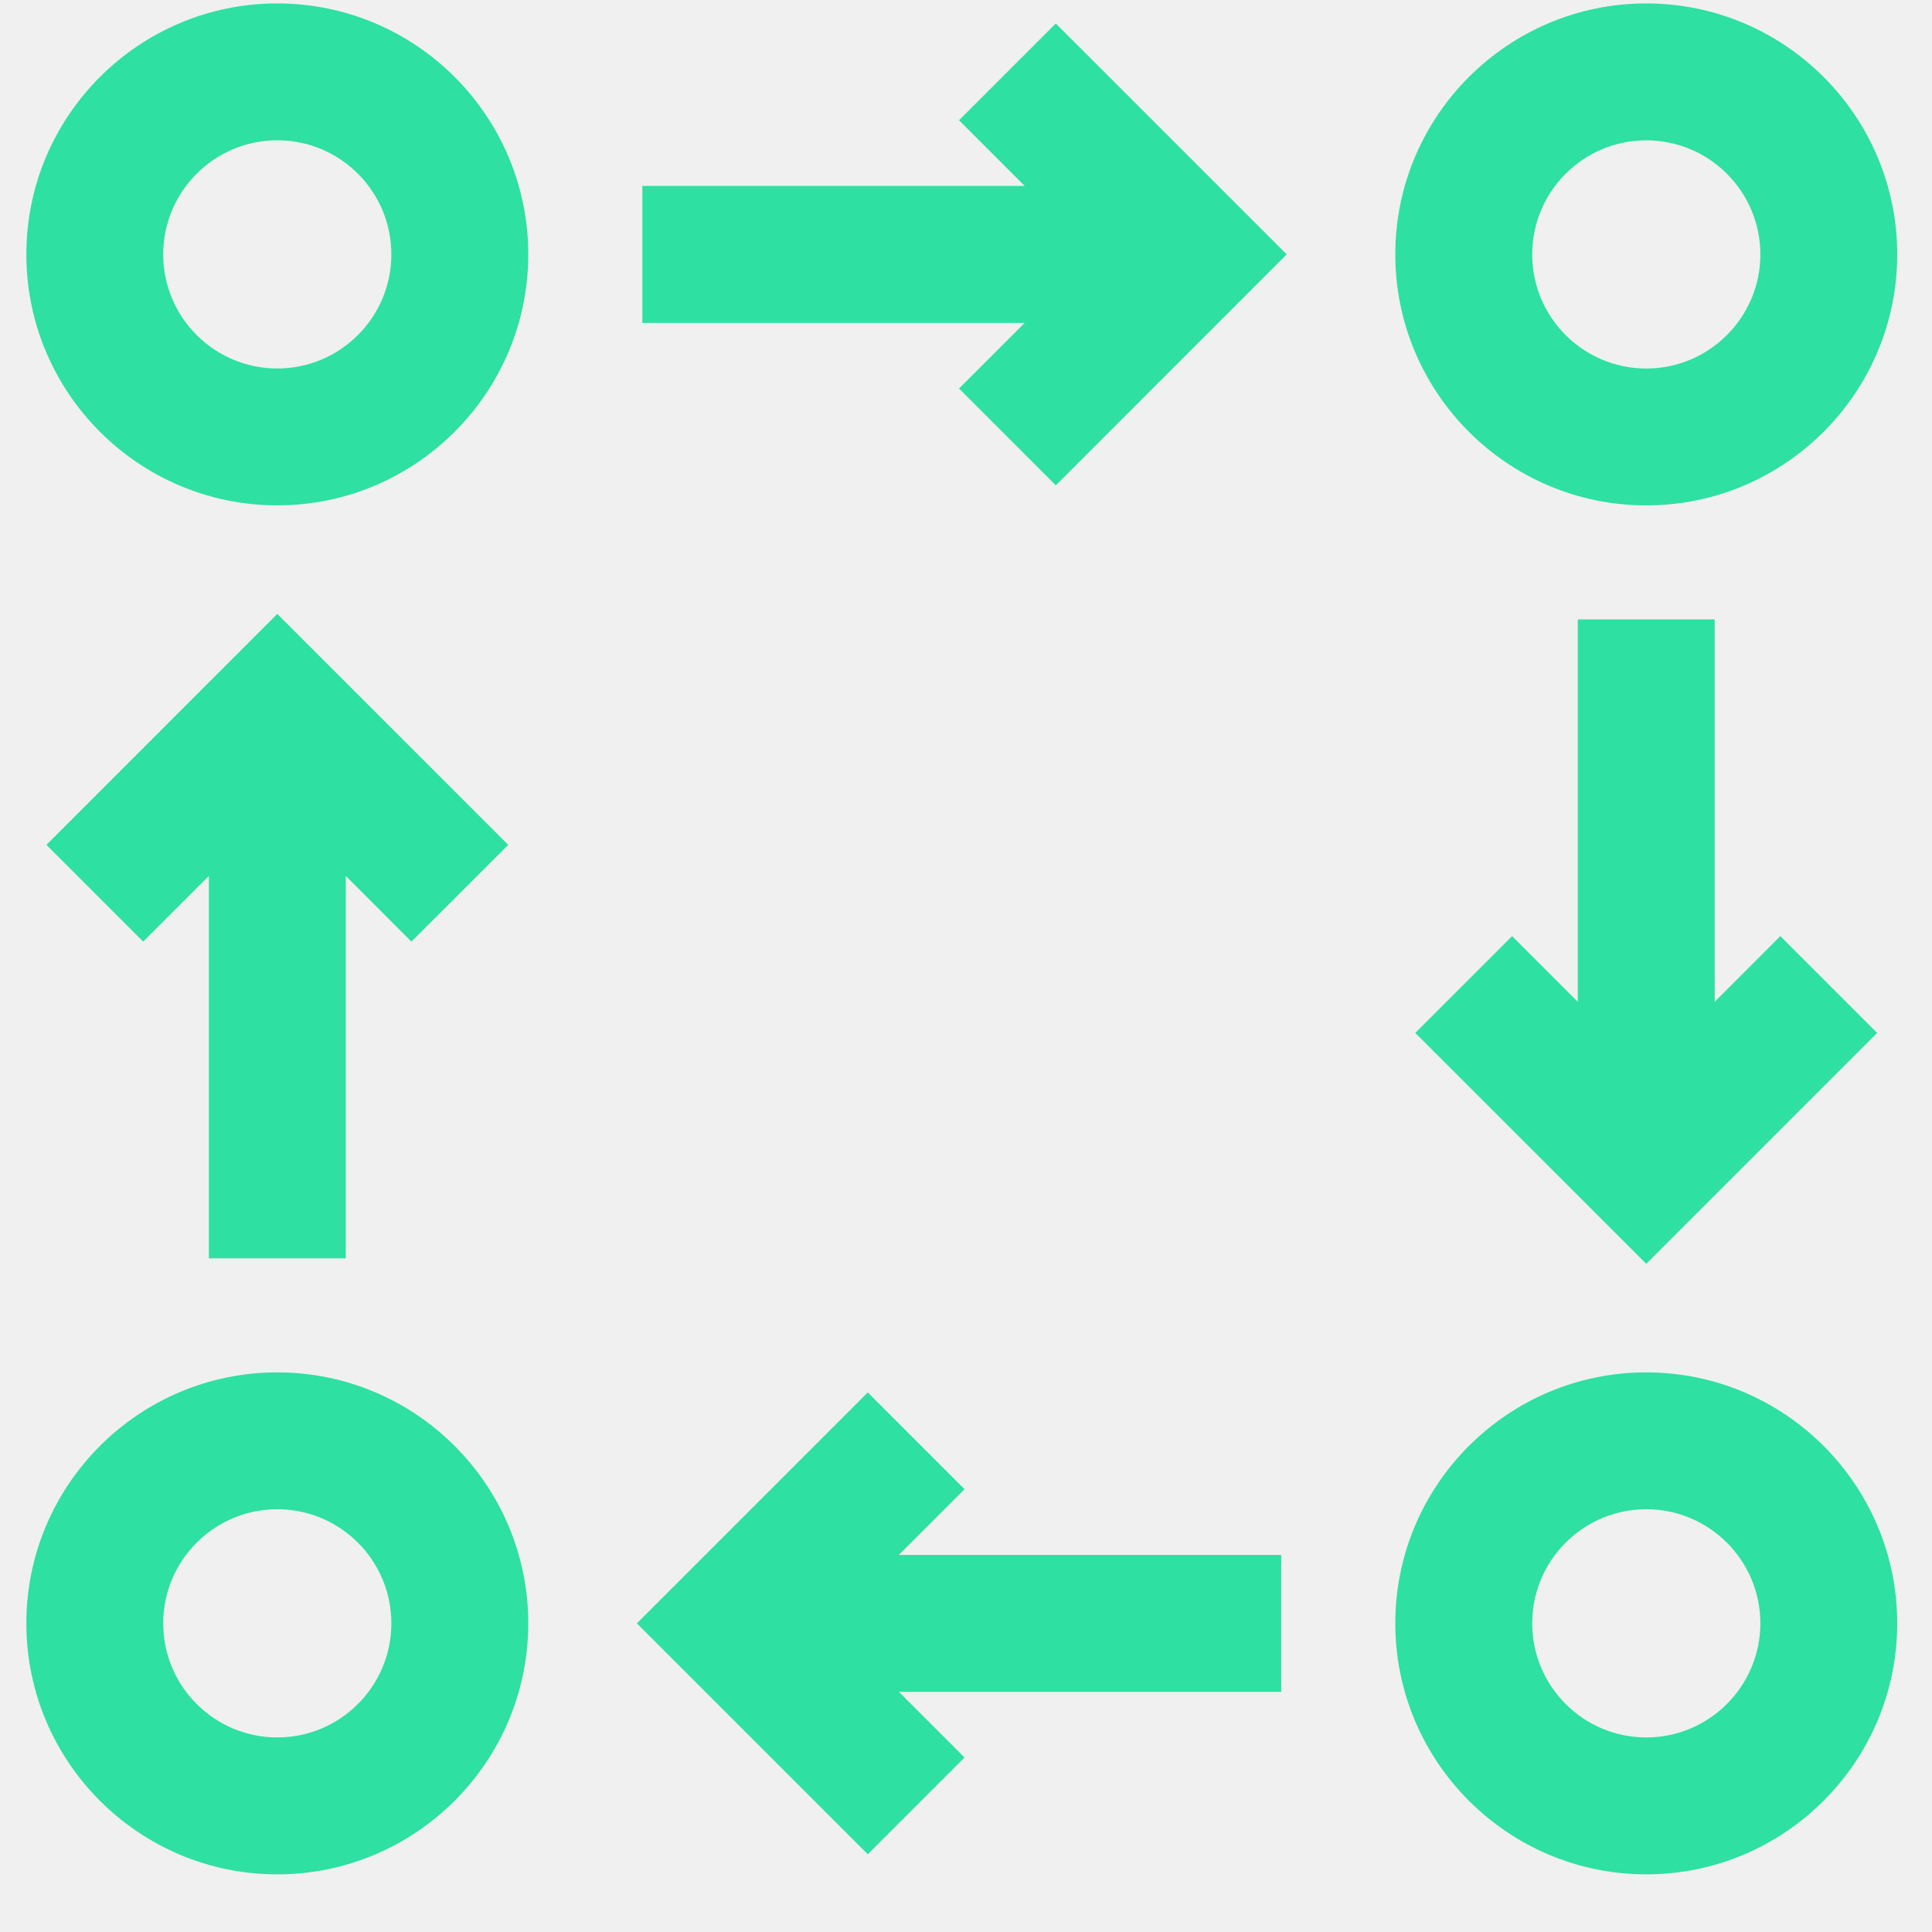
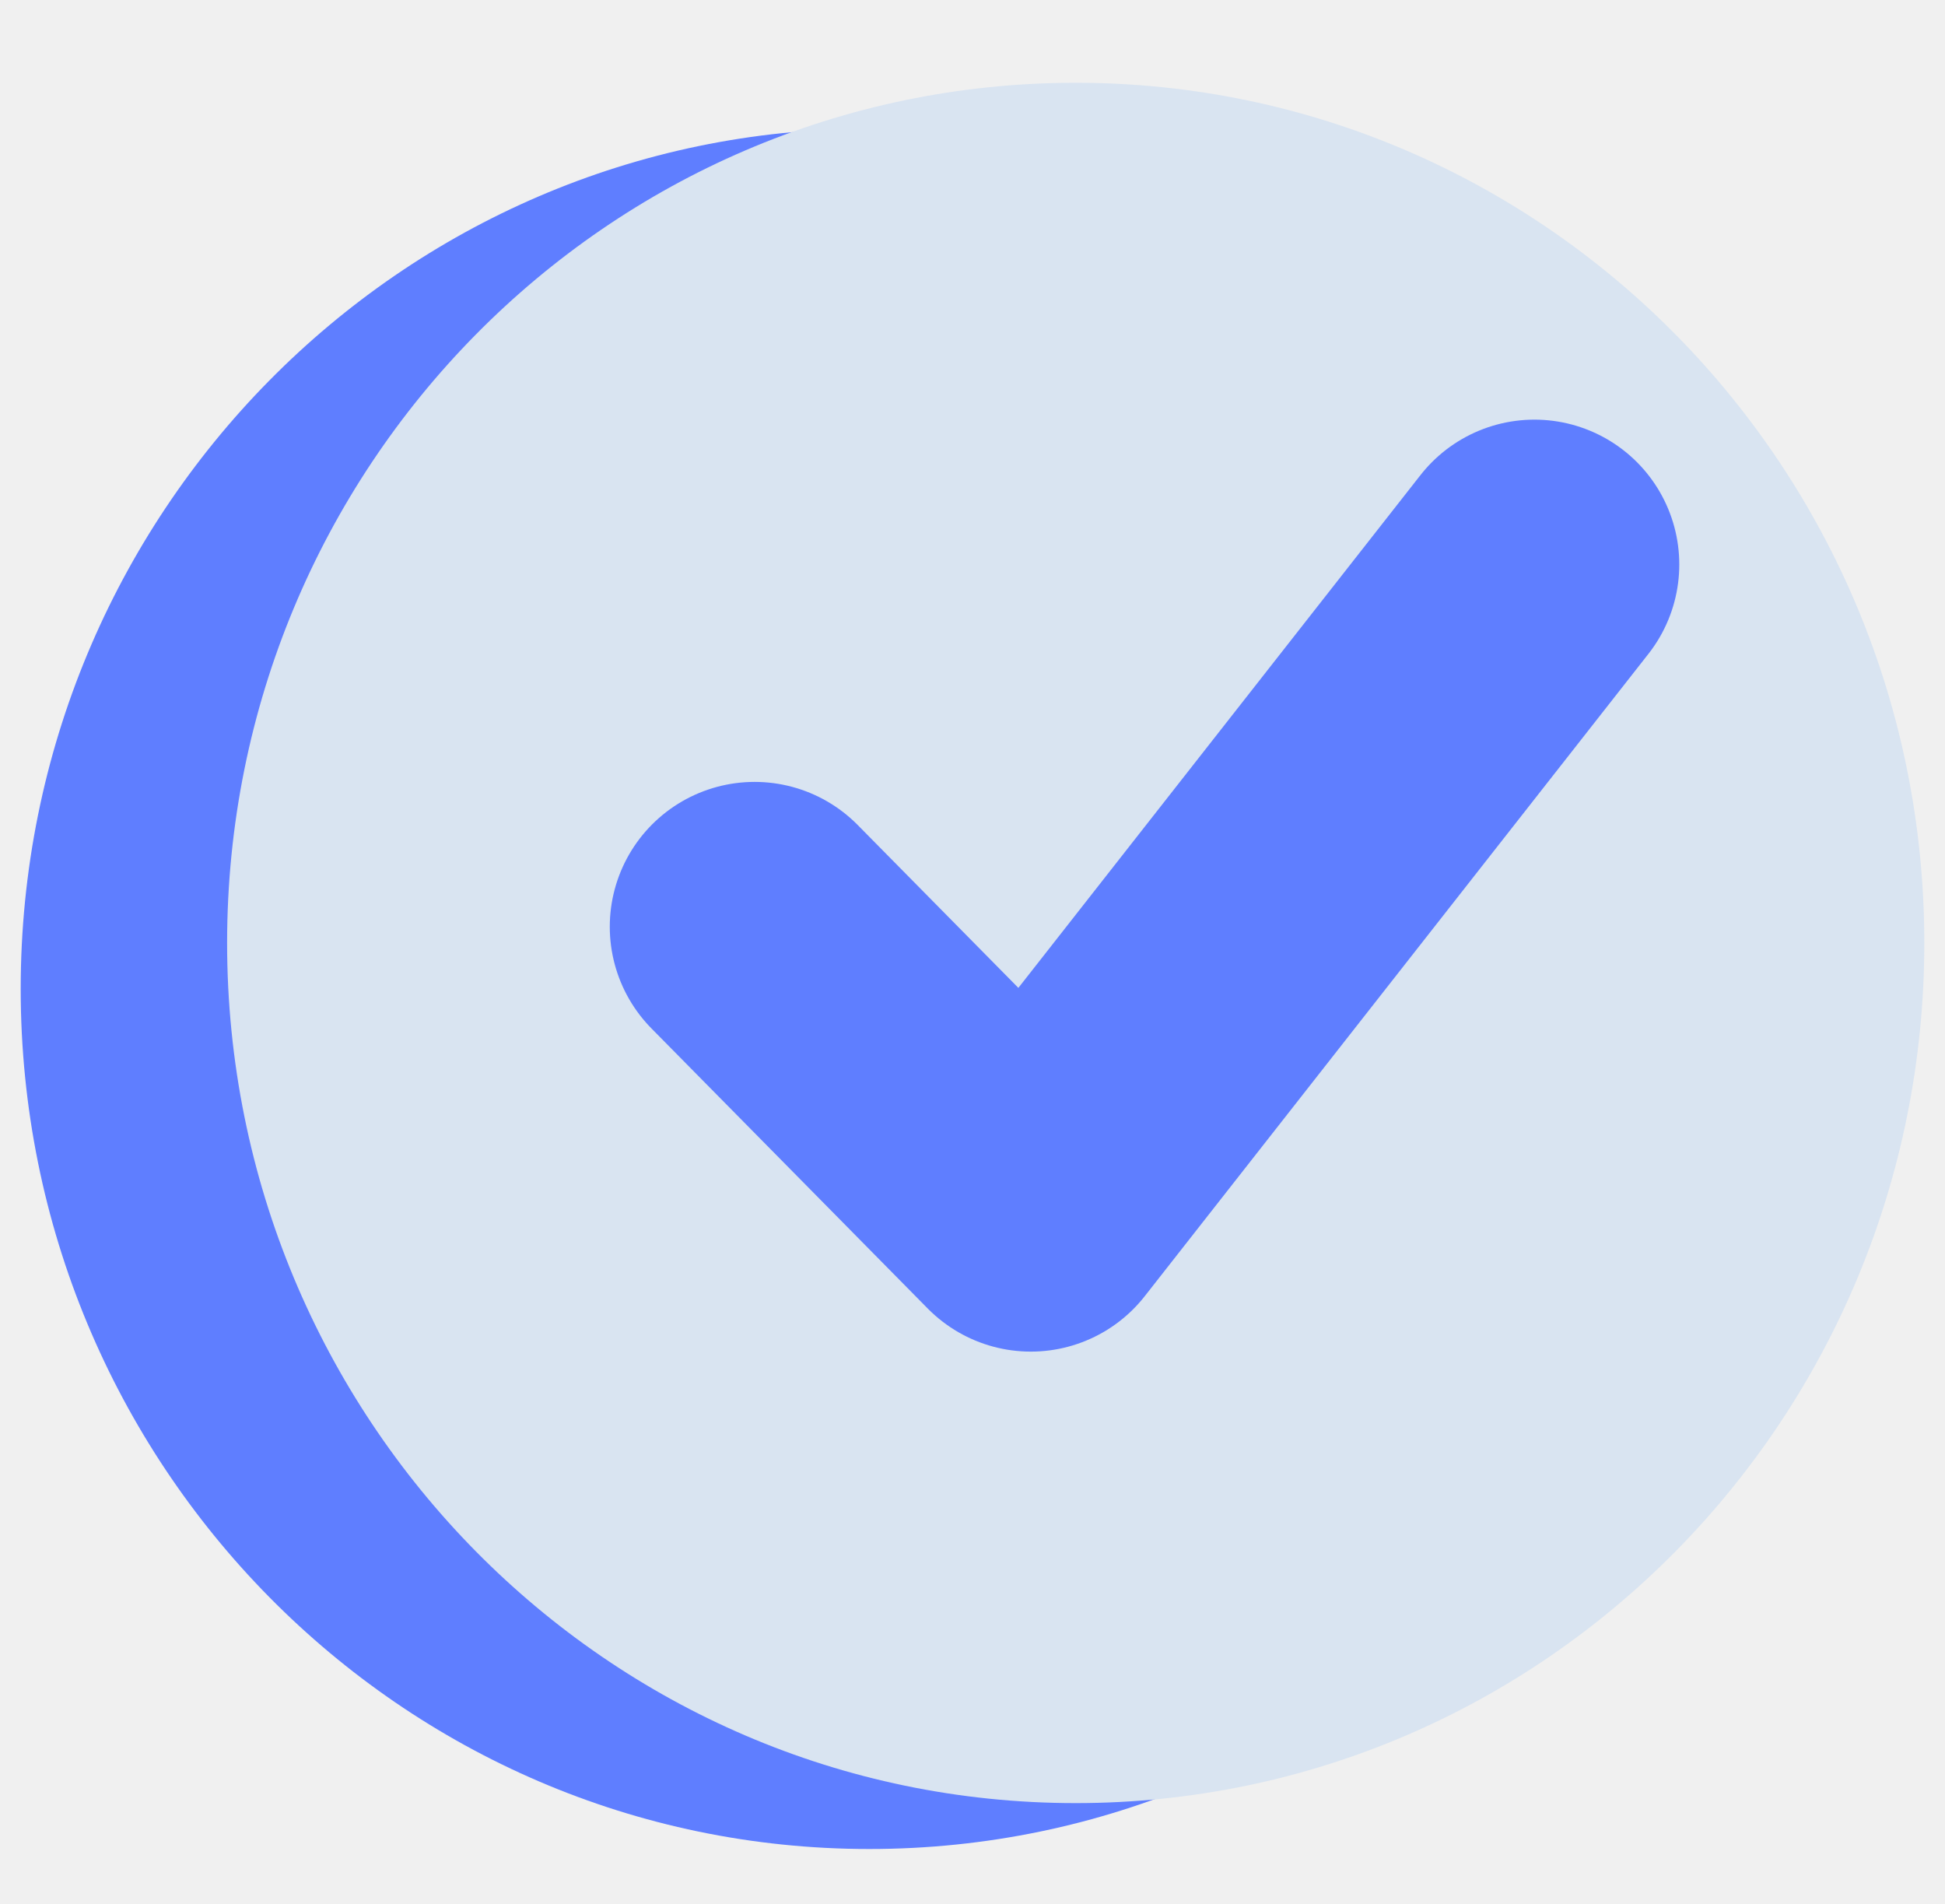
- <svg xmlns="http://www.w3.org/2000/svg" width="44" height="44" viewBox="0 0 44 44" fill="none">
-   <g clip-path="url(#clip0_2127_1654)">
-     <path d="M6.315 0.078C3.163 0.078 0.6 2.641 0.6 5.793C0.6 8.946 3.163 11.509 6.315 11.509C9.467 11.509 12.031 8.946 12.031 5.793C12.031 2.641 9.467 0.078 6.315 0.078ZM6.315 8.392C4.882 8.392 3.717 7.227 3.717 5.793C3.717 4.36 4.882 3.195 6.315 3.195C7.749 3.195 8.913 4.36 8.913 5.793C8.913 7.227 7.749 8.392 6.315 8.392Z" fill="#2EE0A2" />
-     <path d="M37.493 11.51C40.645 11.51 43.208 8.946 43.208 5.794C43.208 2.642 40.645 0.078 37.493 0.078C34.341 0.078 31.777 2.641 31.777 5.793C31.777 8.946 34.341 11.51 37.493 11.51ZM37.493 3.196C38.926 3.196 40.091 4.361 40.091 5.794C40.091 7.228 38.926 8.393 37.493 8.393C36.059 8.393 34.895 7.228 34.895 5.794C34.895 4.361 36.059 3.196 37.493 3.196Z" fill="#2EE0A2" />
-     <path d="M6.315 31.255C3.163 31.255 0.6 33.819 0.6 36.971C0.6 40.123 3.163 42.687 6.315 42.687C9.467 42.687 12.031 40.123 12.031 36.971C12.031 33.819 9.467 31.255 6.315 31.255ZM6.315 39.569C4.882 39.569 3.717 38.404 3.717 36.97C3.717 35.537 4.882 34.372 6.315 34.372C7.749 34.372 8.913 35.537 8.913 36.97C8.913 38.404 7.749 39.569 6.315 39.569Z" fill="#2EE0A2" />
-     <path d="M37.493 31.255C34.341 31.255 31.777 33.818 31.777 36.97C31.777 40.123 34.341 42.687 37.493 42.687C40.645 42.687 43.208 40.123 43.208 36.971C43.208 33.819 40.645 31.255 37.493 31.255ZM37.493 39.569C36.059 39.569 34.895 38.404 34.895 36.97C34.895 35.537 36.059 34.372 37.493 34.372C38.926 34.372 40.091 35.537 40.091 36.97C40.09 38.404 38.925 39.569 37.493 39.569Z" fill="#2EE0A2" />
-     <path d="M21.841 2.739L23.337 4.235H14.629V7.353H23.337L21.841 8.848L24.045 11.053L29.304 5.793L24.045 0.535L21.841 2.739Z" fill="#2EE0A2" />
-     <path d="M21.967 33.916L19.763 31.712L14.504 36.971L19.763 42.23L21.967 40.025L20.471 38.53H29.179V35.412H20.471L21.967 33.916Z" fill="#2EE0A2" />
-     <path d="M7.875 28.657V19.949L9.37 21.445L11.575 19.241L6.315 13.982L1.057 19.241L3.261 21.445L4.757 19.949V28.657H7.875Z" fill="#2EE0A2" />
-     <path d="M35.933 14.107V22.816L34.437 21.319L32.232 23.524L37.492 28.783L42.751 23.524L40.546 21.319L39.051 22.816V14.107H35.933Z" fill="#2EE0A2" />
+ <svg xmlns="http://www.w3.org/2000/svg" width="47" height="46" viewBox="0 0 47 46" fill="none">
+   <g clip-path="url(#clip0_2191_876)">
+     <ellipse cx="21.006" cy="23.892" rx="20.506" ry="20.783" fill="#5F7EFF" />
+     <ellipse cx="25.994" cy="22.783" rx="20.506" ry="20.783" fill="#D9E4F1" />
+     <path d="M18.235 22.392L24.909 29.157L37.079 13.639" stroke="#5F7EFF" stroke-width="7" stroke-linecap="round" stroke-linejoin="round" />
  </g>
  <defs>
-     <clipPath id="clip0_2127_1654">
-       <rect width="43" height="43" fill="white" transform="translate(0.5 0.0273438)" />
+     <clipPath id="clip0_2191_876">
+       <rect width="46" height="46" fill="white" transform="translate(0.5)" />
    </clipPath>
  </defs>
</svg>
